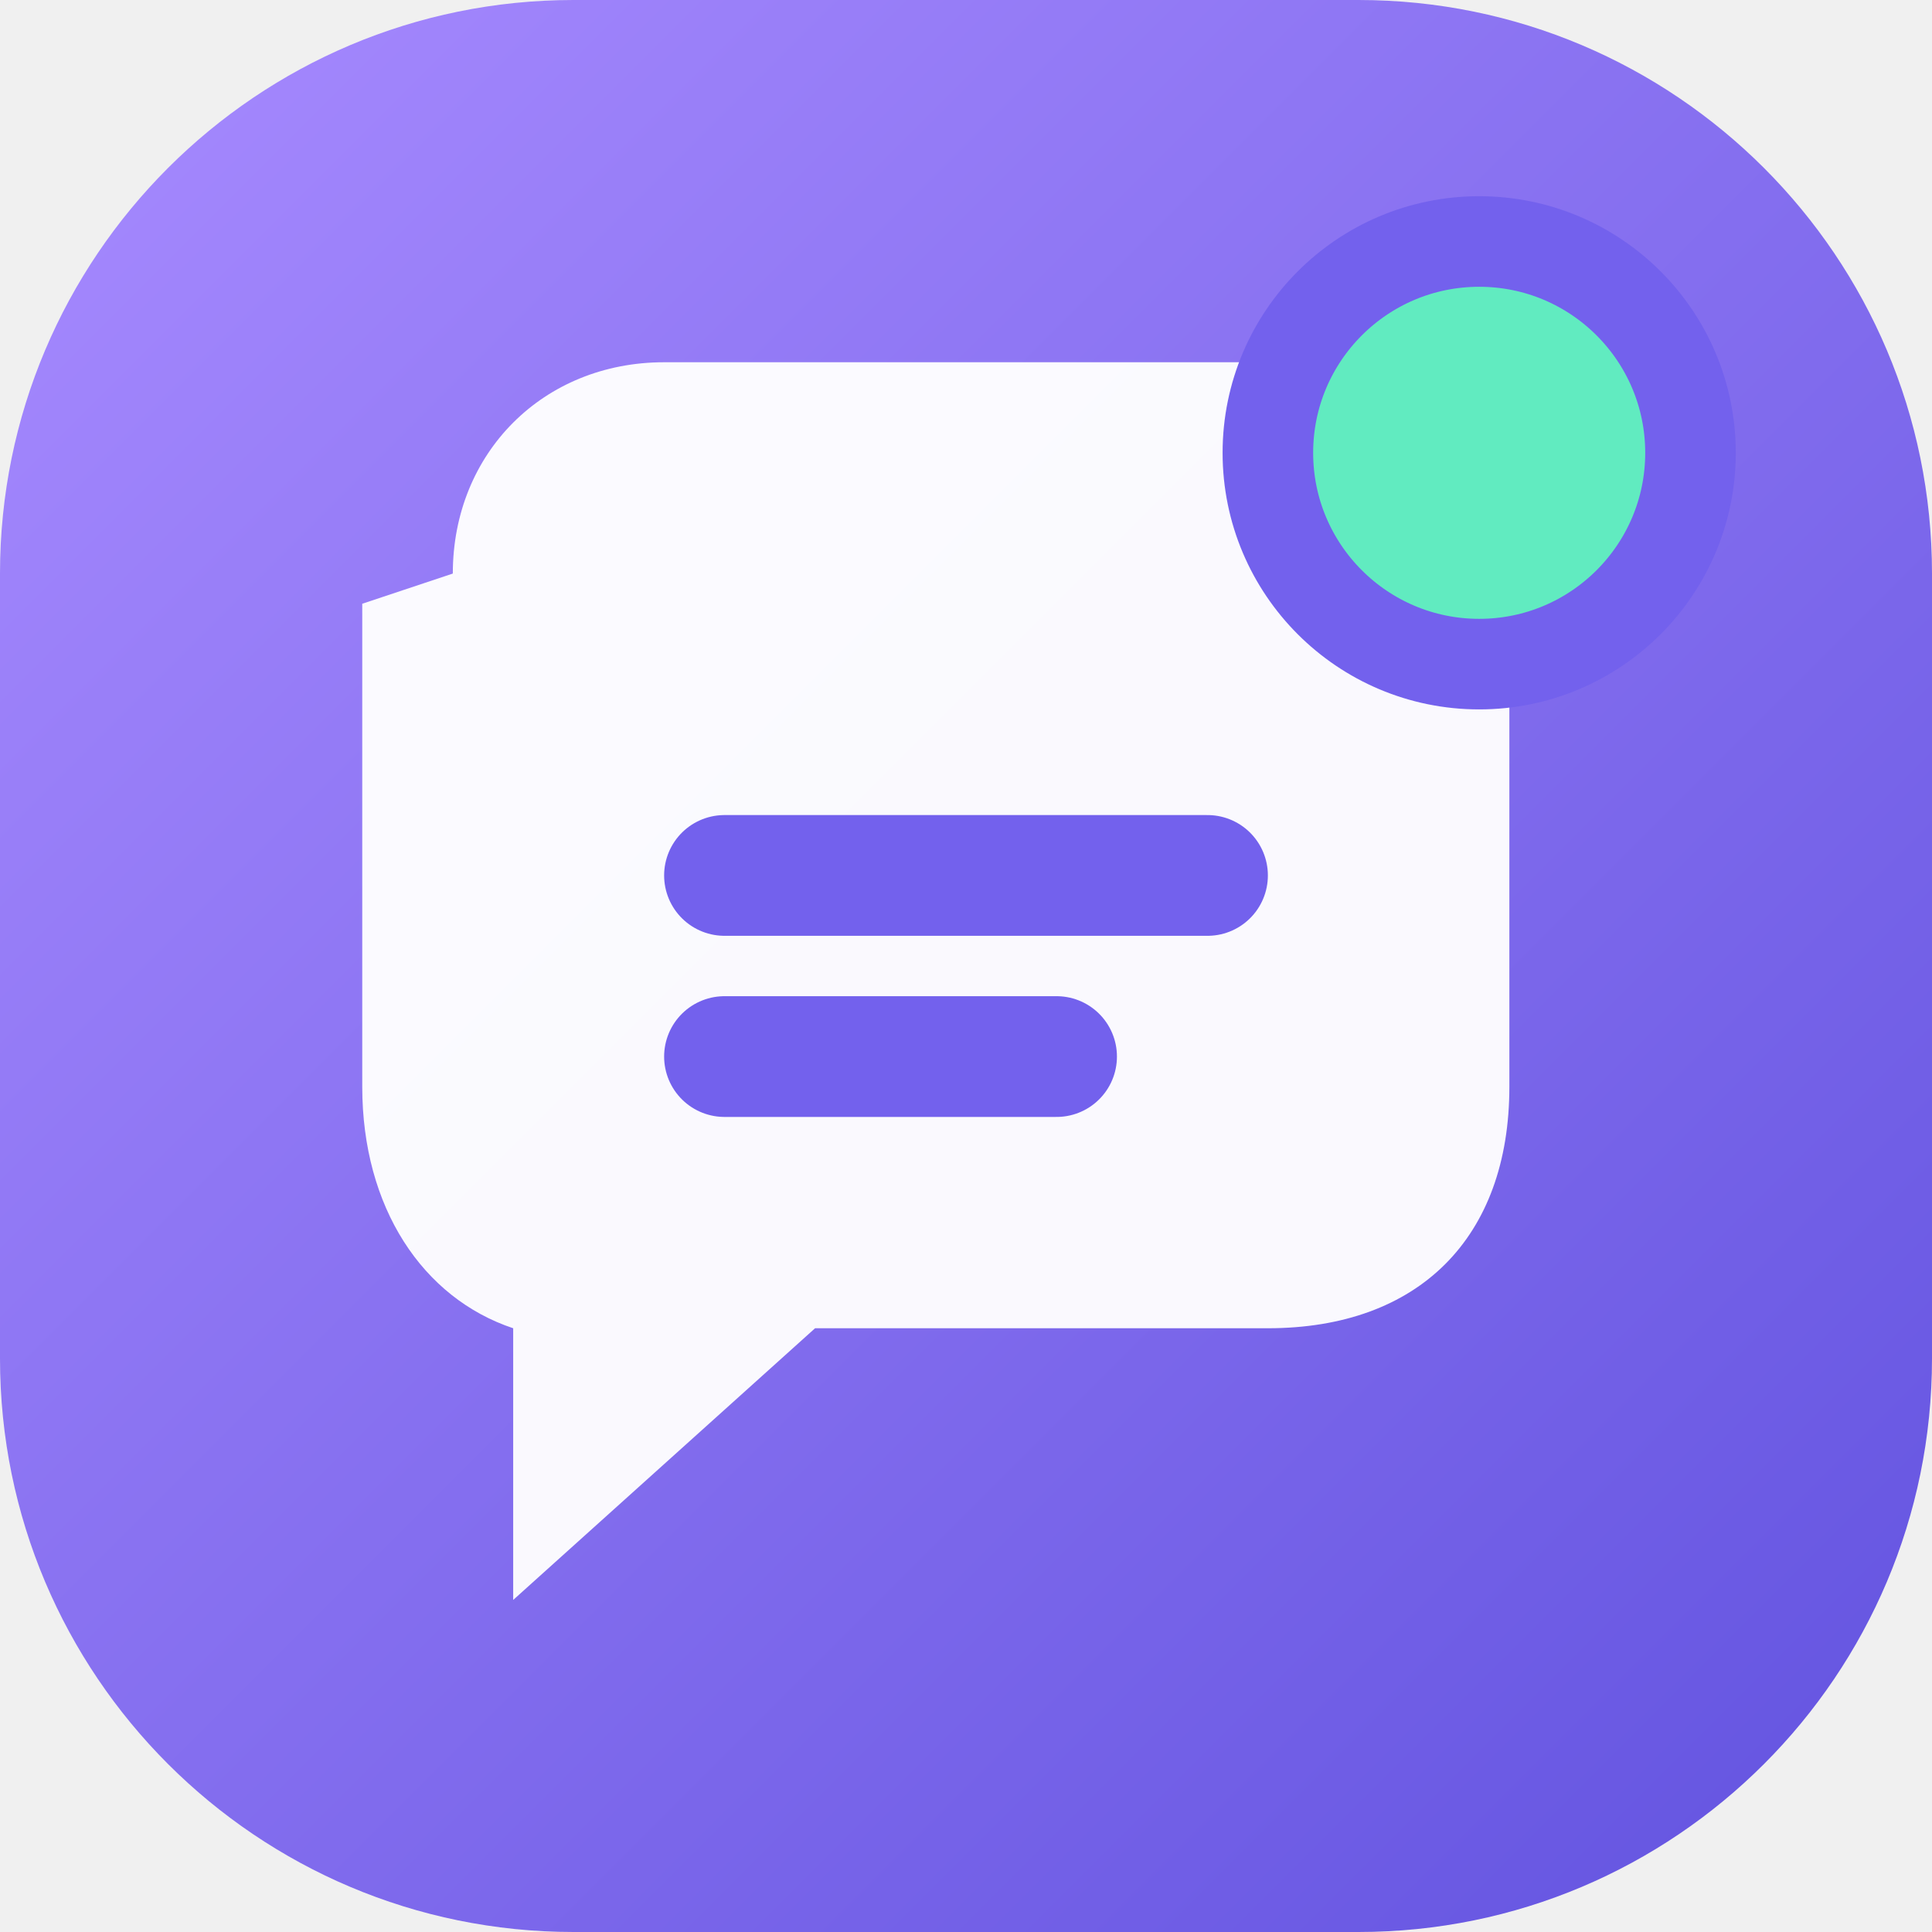
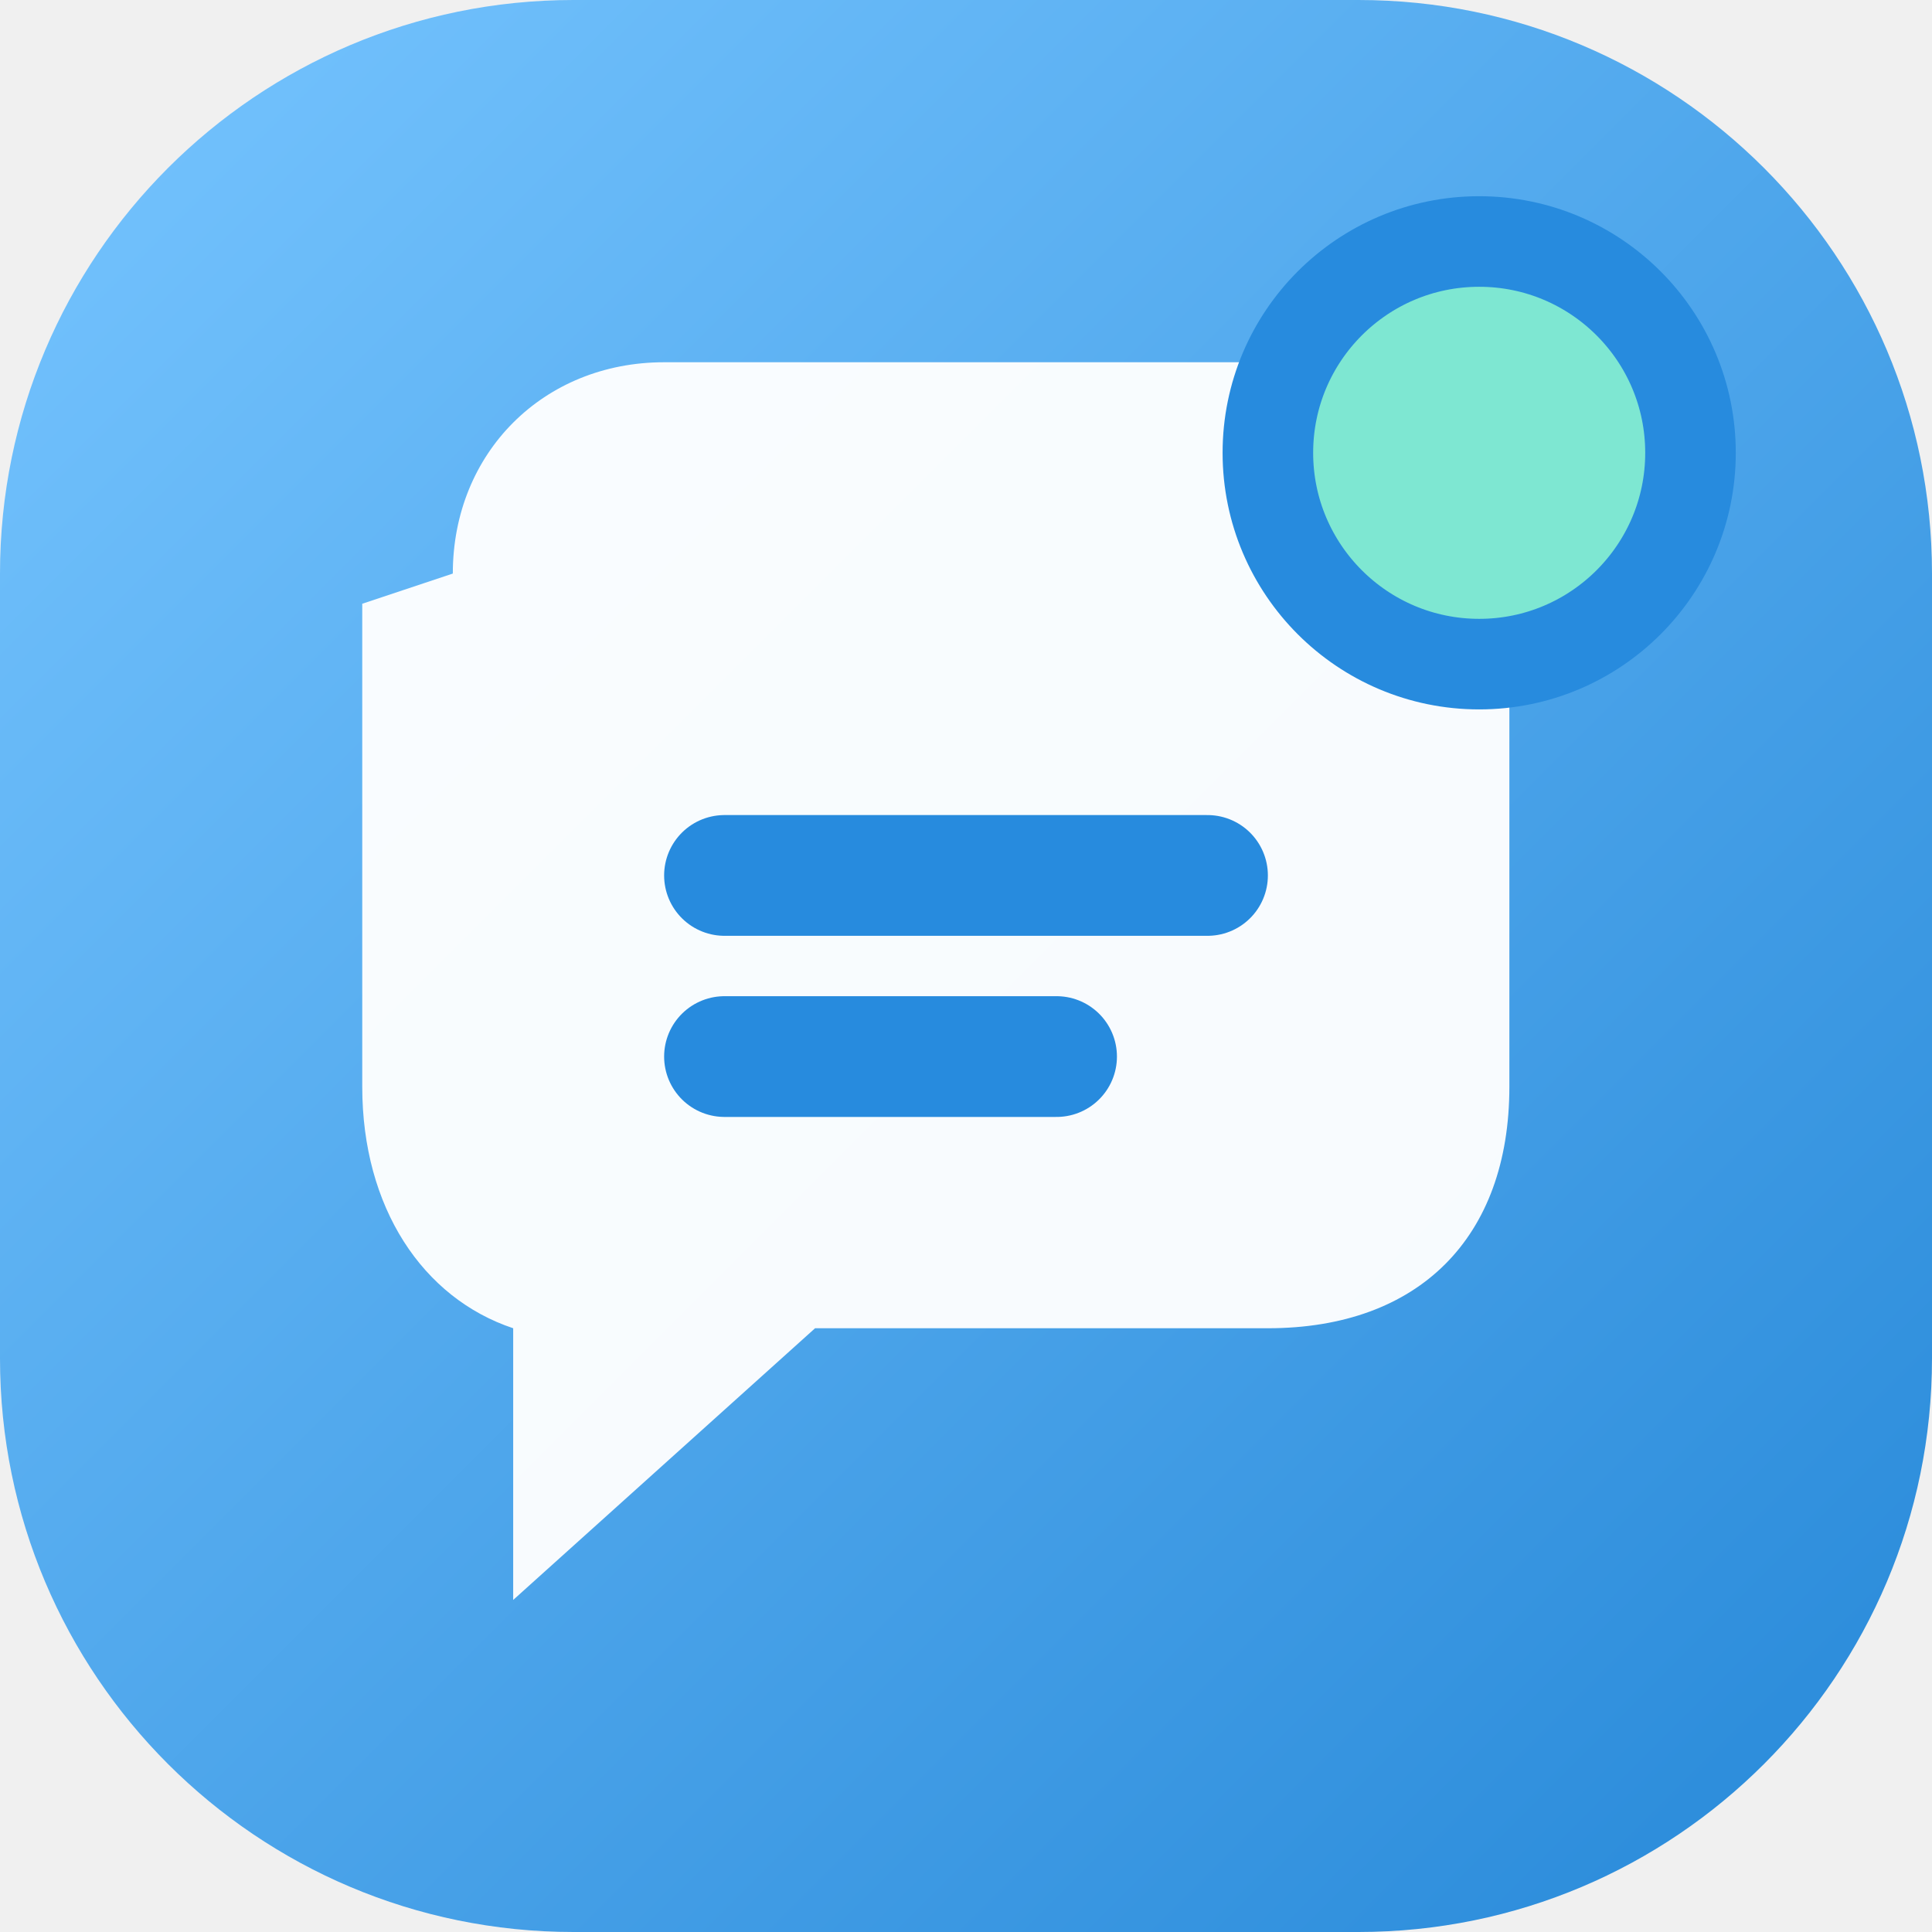
<svg xmlns="http://www.w3.org/2000/svg" viewBox="0 0 64 64">
  <defs>
    <linearGradient id="a" x1="0" y1="0" x2="1" y2="1">
-       <stop stop-color="#a88bff" />
-       <stop offset="1" stop-color="#6152df" />
+       <stop stop-color="#77c5ff" />
+       <stop offset="1" stop-color="#2688d8" />
    </linearGradient>
  </defs>
  <rect width="64" height="64" rx="19" fill="url(#a)" />
  <path d="M15 19c0-4 3-7 7-7h20c5 0 8 3 8 8v16c0 5-3 8-8 8H27L17 53V44c-3-1-5-4-5-8V20" fill="#fff" opacity=".96" />
-   <path d="M24 29h16M24 35h11" stroke="#7361ed" stroke-width="4" stroke-linecap="round" />
-   <circle cx="49" cy="15" r="7" fill="#61ebc0" stroke="#7361ed" stroke-width="3" />
+   <path d="M24 29h16M24 35h11" stroke="#278bde" stroke-width="4" stroke-linecap="round" />
+   <circle cx="49" cy="15" r="7" fill="#7ee7d2" stroke="#278bde" stroke-width="3" />
</svg>
